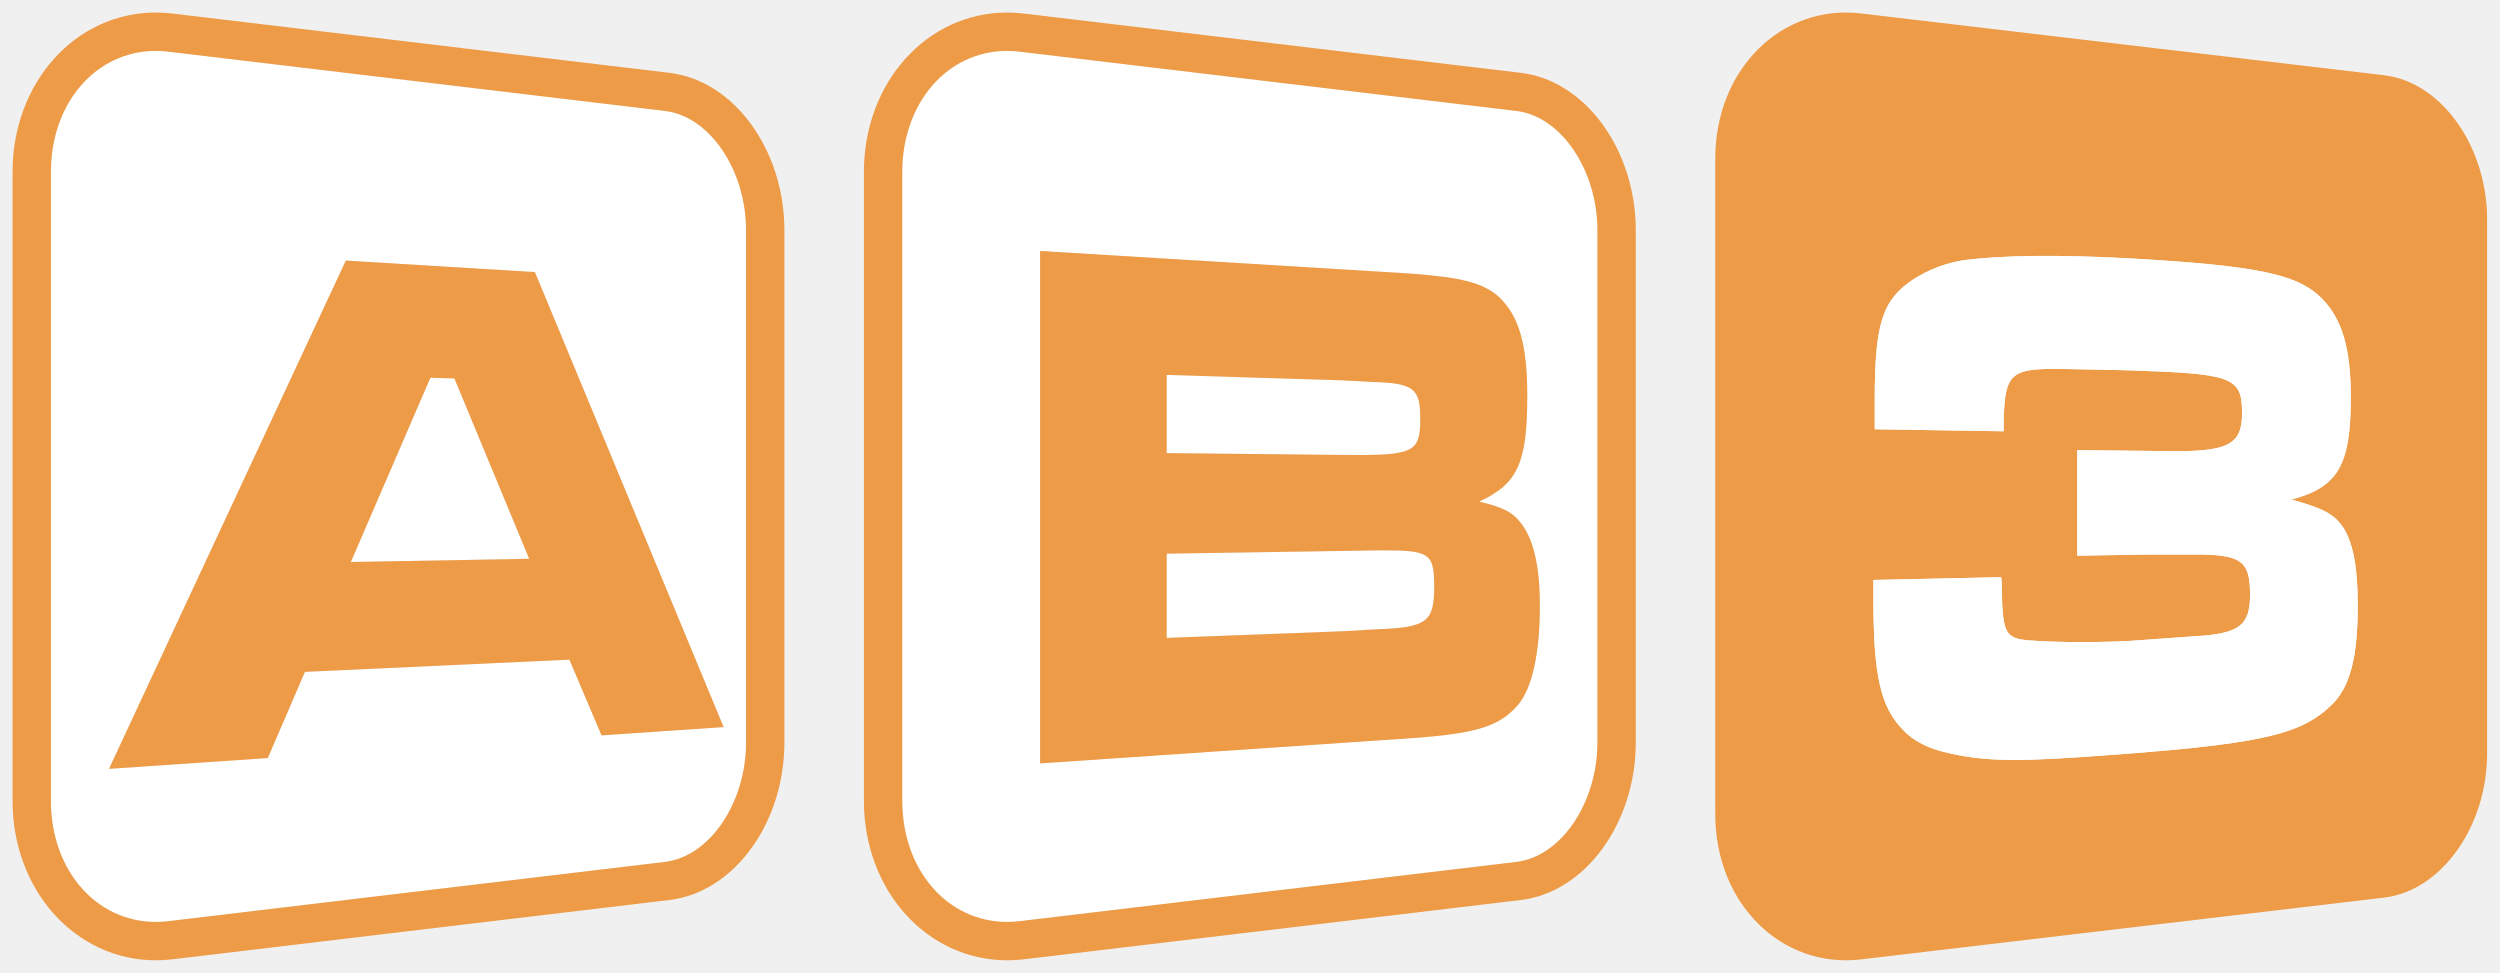
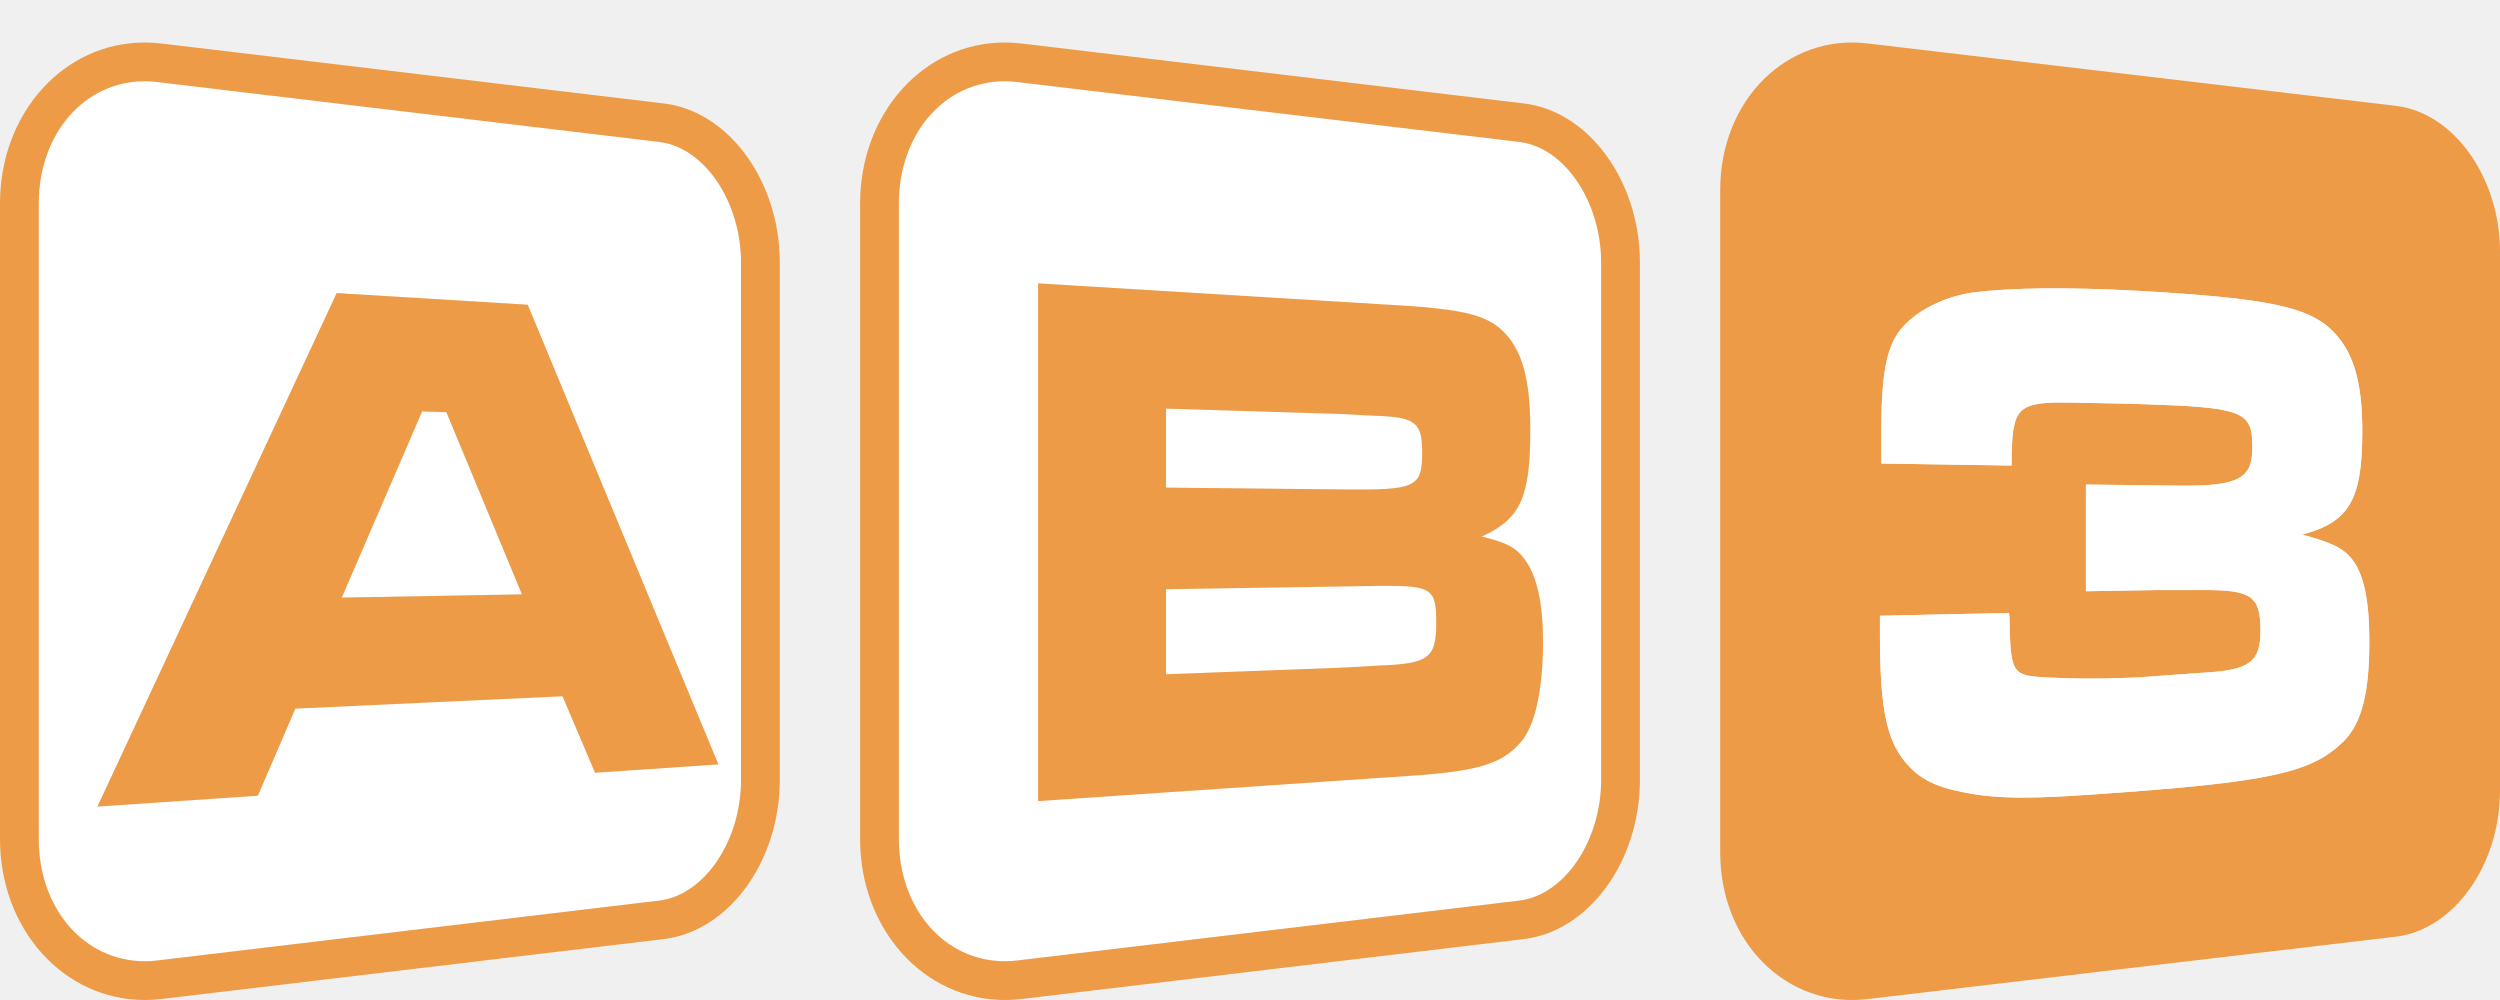
- <svg xmlns="http://www.w3.org/2000/svg" version="1.1" id="Layer_1" x="0px" y="0px" width="497.893px" height="193.75px" viewBox="0 0 497.893 193.75" enable-background="new 0 0 497.893 193.75" xml:space="preserve">
-   <g>
-     <path fill="none" d="M381.126,55.586c3.093-1.954,6.561-3.269,10.254-3.807c7.466-0.928,18.452-1.108,32.921-0.313   c-14.47-0.796-25.457-0.614-32.924,0.313c-3.693,0.537-7.16,1.853-10.255,3.807c-6.246,4.117-7.757,8.815-7.757,24.047   c0,1.696,0,3.691,0,5.858h0.003c0-2.167,0-4.162,0-5.858C373.368,64.401,374.88,59.703,381.126,55.586z" />
-     <path fill="none" d="M404.167,127.544c5.428,0.381,11.389,0.434,16.657,0.234c1.083-0.048,2.182-0.09,3.266-0.131l12.906-0.929   c8.963-0.496,11.117-2.111,11.117-8.244c0-3.418-0.427-5.433-2.045-6.591c1.616,1.158,2.042,3.173,2.042,6.587   c0,6.135-2.155,7.748-11.117,8.244l-12.906,0.931c-1.084,0.041-2.183,0.083-3.267,0.131c-5.266,0.198-11.229,0.146-16.656-0.235   c-2.124-0.179-3.418-0.474-4.212-1.532C400.746,127.07,402.041,127.366,404.167,127.544z" />
-     <path fill="none" d="M432.19,89.849c11.6,0.13,14.333-1.371,14.333-7.517c0-3.785-0.48-5.772-3.897-6.902   c3.414,1.13,3.895,3.117,3.895,6.901c0,6.146-2.733,7.646-14.334,7.517l-18.487-0.209v21.031h0.003V89.64L432.19,89.849z" />
-     <path fill="none" d="M373.094,119.037v-3.533l25.441-0.558c0-0.001,0-0.001,0-0.002l-25.444,0.558v3.533   c0,15.402,1.378,21.787,6.011,26.428c1.319,1.406,3.162,2.604,5.409,3.473c-2.245-0.868-4.087-2.067-5.405-3.472   C374.472,140.824,373.094,134.439,373.094,119.037z" />
-     <path fill="#FFFFFF" d="M132.44,22.094L33.437,10.282c-0.804-0.096-1.615-0.145-2.41-0.145c-11.907,0-20.887,10.364-20.887,24.107   v125.264c0,13.74,8.983,24.102,20.896,24.103c0.001,0,0.001,0,0.002,0c0.792,0,1.6-0.048,2.401-0.144l99.001-11.813   c8.901-1.063,16.144-11.74,16.144-23.801V45.896C148.583,33.832,141.342,23.155,132.44,22.094z M119.799,146.451l-6.406-15.078   l-52.665,2.434l-7.395,17.166l-31.625,2.147L68.872,51.895l37.659,2.293l37.586,90.616L119.799,146.451z" />
-     <polygon fill="#FFFFFF" points="85.715,75.229 69.875,111.926 105.391,111.285 90.497,75.372  " />
-     <path fill="#ED9B47" d="M133.345,14.508L34.342,2.697c-1.103-0.132-2.219-0.199-3.315-0.199C15.031,2.498,2.5,16.442,2.5,34.244   v125.264c0,17.798,12.534,31.74,28.535,31.742c0.001,0,0.001,0,0.002,0c1.092,0,2.203-0.066,3.305-0.197l99.003-11.813   c12.828-1.533,22.877-15.319,22.877-31.387V45.896C156.223,29.824,146.174,16.038,133.345,14.508z M148.583,147.854   c0,12.061-7.242,22.737-16.144,23.801l-99.001,11.813c-0.801,0.096-1.609,0.144-2.401,0.144c0,0-0.001,0-0.002,0   c-11.913-0.001-20.896-10.362-20.896-24.103V34.244c0-13.743,8.979-24.107,20.887-24.107c0.795,0,1.606,0.049,2.41,0.145   l99.003,11.812c8.901,1.061,16.143,11.738,16.143,23.802V147.854z" />
-     <path fill="#FFFFFF" d="M301.994,22.094L202.99,10.282c-0.804-0.096-1.615-0.145-2.41-0.145c-11.909,0-20.889,10.364-20.889,24.108   v125.263c0,13.74,8.983,24.103,20.896,24.103h0c0.793,0,1.602-0.048,2.404-0.144l99.002-11.811   c8.9-1.063,16.143-11.741,16.143-23.803V45.896C318.137,33.832,310.896,23.155,301.994,22.094z M302.272,140.448   c-3.609,4.147-8.117,5.54-19.758,6.466l-15.152,1.032l-60.217,4.091V49.981l60.098,3.666l13.703,0.837   c10.068,0.755,14.398,1.833,17.506,4.595c4.031,3.731,5.717,9.463,5.717,19.684c0,13.445-1.895,17.604-9.58,21.126   c4.932,1.211,6.729,2.148,8.42,4.424c2.519,3.336,3.67,8.815,3.67,16.317C306.679,130.137,305.108,137.193,302.272,140.448z" />
-     <path fill="#FFFFFF" d="M274.96,109.605l-7.484,0.116l-35.117,0.546v16.769l35.005-1.315l7.143-0.406   c9.683-0.362,11.125-1.524,11.124-8.42C285.631,110.125,284.745,109.59,274.96,109.605z" />
-     <path fill="#FFFFFF" d="M282.856,83.427c0-6.091-1.238-7.108-9.612-7.362l-6.001-0.32l-34.884-1.076v15.577l35.005,0.359   C281.515,90.753,282.856,90.219,282.856,83.427z" />
-     <path fill="#ED9B47" d="M302.898,14.508L203.896,2.697c-1.103-0.132-2.218-0.199-3.315-0.199   c-15.997,0-28.528,13.945-28.528,31.747v125.263c0,17.799,12.534,31.741,28.535,31.742c0,0,0,0,0.001,0   c1.093,0,2.206-0.066,3.308-0.197l99.004-11.811c12.828-1.533,22.876-15.32,22.876-31.389V45.896   C325.775,29.824,315.727,16.038,302.898,14.508z M318.137,147.854c0,12.062-7.242,22.739-16.143,23.803l-99.002,11.811   c-0.802,0.096-1.611,0.144-2.404,0.144h0c-11.913,0-20.896-10.362-20.896-24.103V34.245c0-13.744,8.98-24.108,20.889-24.108   c0.795,0,1.606,0.049,2.41,0.145l99.004,11.812c8.901,1.061,16.143,11.738,16.143,23.802V147.854z" />
-     <path fill="#ED9B47" d="M474.797,14.985L370.613,2.677c-15.765-1.864-29.005,11.057-29.005,28.926v130.547   c0,17.868,13.24,30.78,29.005,28.923l104.185-12.31c11.49-1.36,20.531-14.216,20.531-28.759V43.745   C495.329,29.205,486.288,16.343,474.797,14.985z M464.547,140.215c-3.193,3.138-6.805,5.154-13.789,6.672   c-7.126,1.555-17.912,2.627-35.938,3.869c-14.862,1.039-20.95,0.715-27.929-1.066c-0.835-0.211-1.63-0.465-2.38-0.754   c-2.247-0.868-4.09-2.066-5.409-3.473c-4.633-4.641-6.011-11.025-6.011-26.428v-3.533l25.444-0.558c0,0.001,0,0.001,0,0.002h0.003   c0.126,0.747,0.126,1.337,0.126,1.788c0.071,5.277,0.267,7.909,1.288,9.274c0.794,1.059,2.088,1.354,4.212,1.532   c5.428,0.381,11.391,0.434,16.656,0.235c1.084-0.048,2.183-0.09,3.267-0.131l12.906-0.931c8.962-0.496,11.117-2.109,11.117-8.244   c0-3.414-0.426-5.429-2.042-6.587c-1.616-1.157-4.422-1.46-9.181-1.449l-8.963,0.002l-14.223,0.235v-0.002h-0.003V89.639   l18.487,0.209c11.601,0.129,14.334-1.371,14.334-7.517c0-3.784-0.48-5.771-3.895-6.901c-3.014-0.997-8.312-1.326-17.579-1.634   l-2.656-0.083l-11.305-0.228c-10.753-0.205-11.782,0.807-12.036,10.326c0,0.443,0,1.191,0,2.083l-25.682-0.403c0,0,0,0,0-0.001   h-0.003c0-2.167,0-4.162,0-5.858c0-15.231,1.511-19.93,7.757-24.047c3.095-1.954,6.562-3.27,10.255-3.807   c7.467-0.928,18.454-1.109,32.924-0.313c1.146,0.063,2.309,0.13,3.499,0.206c25.015,1.577,31.643,3.501,36.2,9.635   c2.899,3.957,4.185,9.436,4.185,17.838c0,13.557-2.571,17.882-11.82,20.349c6.336,1.763,8.393,2.85,10.218,5.422   c2.031,3.095,2.989,7.954,2.989,15.661C469.571,130.719,468.083,136.621,464.547,140.215z" />
-     <path fill="#ED9B47" d="M68.872,51.895L21.708,153.12l31.625-2.147l7.395-17.166l52.665-2.434l6.406,15.078l24.318-1.646   l-37.586-90.616L68.872,51.895z M69.875,111.926l15.84-36.697l4.782,0.143l14.894,35.914L69.875,111.926z" />
-     <path fill="#ED9B47" d="M294.589,99.889c7.686-3.522,9.58-7.681,9.58-21.126c0-10.221-1.686-15.952-5.717-19.684   c-3.107-2.762-7.438-3.84-17.506-4.595l-13.703-0.837l-60.098-3.666v102.056l60.217-4.091l15.152-1.032   c11.641-0.926,16.148-2.318,19.758-6.466c2.836-3.255,4.406-10.312,4.406-19.818c0-7.502-1.151-12.981-3.67-16.317   C301.318,102.037,299.521,101.1,294.589,99.889z M232.359,74.668l34.884,1.076l6.001,0.32c8.374,0.254,9.612,1.271,9.612,7.362   c0,6.792-1.342,7.326-15.492,7.177l-35.005-0.359V74.668z M274.507,125.314l-7.143,0.406l-35.005,1.315v-16.769l35.117-0.546   l7.484-0.116c9.785-0.016,10.671,0.52,10.671,7.289C285.632,123.79,284.189,124.952,274.507,125.314z" />
-     <path fill="#FFFFFF" d="M456.364,99.493c9.249-2.467,11.82-6.792,11.82-20.349c0-8.402-1.285-13.881-4.185-17.838   c-4.558-6.134-11.186-8.058-36.2-9.635c-1.19-0.076-2.353-0.143-3.499-0.206c-14.469-0.795-25.455-0.614-32.921,0.313   c-3.693,0.538-7.161,1.853-10.254,3.807c-6.246,4.117-7.758,8.815-7.758,24.047c0,1.696,0,3.691,0,5.858c0,0,0,0,0,0.001   l25.682,0.403c0-0.893,0-1.64,0-2.083c0.254-9.519,1.283-10.531,12.036-10.326l11.305,0.228l2.656,0.083   c9.268,0.308,14.565,0.638,17.579,1.634c3.417,1.13,3.897,3.117,3.897,6.902c0,6.146-2.733,7.647-14.333,7.517l-18.488-0.209v21.03   v0.002l14.223-0.235l8.963-0.002c4.759-0.011,7.564,0.292,9.181,1.449c1.618,1.158,2.045,3.173,2.045,6.591   c0,6.133-2.154,7.748-11.117,8.244l-12.906,0.929c-1.084,0.041-2.183,0.083-3.266,0.131c-5.269,0.199-11.229,0.146-16.657-0.234   c-2.126-0.178-3.421-0.474-4.215-1.535c-1.021-1.365-1.217-3.997-1.288-9.274c0-0.451,0-1.041-0.126-1.788h-0.003l-25.441,0.558   v3.533c0,15.402,1.378,21.787,6.012,26.427c1.318,1.404,3.16,2.604,5.405,3.472c0.75,0.289,1.545,0.543,2.38,0.754   c6.979,1.781,13.066,2.105,27.929,1.066c18.026-1.242,28.813-2.314,35.938-3.869c6.984-1.518,10.596-3.534,13.789-6.672   c3.536-3.594,5.024-9.496,5.024-19.639c0-7.707-0.958-12.566-2.989-15.661C464.757,102.343,462.7,101.256,456.364,99.493z" />
+ <svg xmlns="http://www.w3.org/2000/svg" version="1.1" width="50" height="20" viewBox="0 0 50 20" id="Layer_1" xml:space="preserve">
+   <defs id="defs36" />
+   <g transform="matrix(0.1014551,0,0,0.1014551,-0.2536404,0.59665)" id="g4">
+     <path d="m 381.126,55.586 c 3.093,-1.954 6.561,-3.269 10.254,-3.807 7.466,-0.928 18.452,-1.108 32.921,-0.313 -14.47,-0.796 -25.457,-0.614 -32.924,0.313 -3.693,0.537 -7.16,1.853 -10.255,3.807 -6.246,4.117 -7.757,8.815 -7.757,24.047 0,1.696 0,3.691 0,5.858 h 0.003 c 0,-2.167 0,-4.162 0,-5.858 0,-15.232 1.512,-19.93 7.758,-24.047 z" id="path6" style="fill:none" />
+     <path d="m 404.167,127.544 c 5.428,0.381 11.389,0.434 16.657,0.234 1.083,-0.048 2.182,-0.09 3.266,-0.131 l 12.906,-0.929 c 8.963,-0.496 11.117,-2.111 11.117,-8.244 0,-3.418 -0.427,-5.433 -2.045,-6.591 1.616,1.158 2.042,3.173 2.042,6.587 0,6.135 -2.155,7.748 -11.117,8.244 l -12.906,0.931 c -1.084,0.041 -2.183,0.083 -3.267,0.131 -5.266,0.198 -11.229,0.146 -16.656,-0.235 -2.124,-0.179 -3.418,-0.474 -4.212,-1.532 0.794,1.061 2.089,1.357 4.215,1.535 z" id="path8" style="fill:none" />
+     <path d="m 432.19,89.849 c 11.6,0.13 14.333,-1.371 14.333,-7.517 0,-3.785 -0.48,-5.772 -3.897,-6.902 3.414,1.13 3.895,3.117 3.895,6.901 0,6.146 -2.733,7.646 -14.334,7.517 L 413.7,89.639 v 21.031 h 0.003 V 89.64 l 18.487,0.209 z" id="path10" style="fill:none" />
+     <path d="m 373.094,119.037 v -3.533 l 25.441,-0.558 c 0,-0.001 0,-0.001 0,-0.002 l -25.444,0.558 v 3.533 c 0,15.402 1.378,21.787 6.011,26.428 1.319,1.406 3.162,2.604 5.409,3.473 -2.245,-0.868 -4.087,-2.067 -5.405,-3.472 -4.634,-4.64 -6.012,-11.025 -6.012,-26.427 z" id="path12" style="fill:none" />
+     <path d="M 132.44,22.094 33.437,10.282 c -0.804,-0.096 -1.615,-0.145 -2.41,-0.145 -11.907,0 -20.887,10.364 -20.887,24.107 v 125.264 c 0,13.74 8.983,24.102 20.896,24.103 10e-4,0 10e-4,0 0.002,0 0.792,0 1.6,-0.048 2.401,-0.144 l 99.001,-11.813 c 8.901,-1.063 16.144,-11.74 16.144,-23.801 V 45.896 C 148.583,33.832 141.342,23.155 132.44,22.094 z m -12.641,124.357 -6.406,-15.078 -52.665,2.434 -7.395,17.166 -31.625,2.147 47.164,-101.225 37.659,2.293 37.586,90.616 -24.318,1.647 z" id="path14" style="fill:#ffffff" />
+     <polygon points="105.391,111.285 90.497,75.372 85.715,75.229 69.875,111.926 " id="polygon16" style="fill:#ffffff" />
+     <path d="M 133.345,14.508 34.342,2.697 C 33.239,2.565 32.123,2.498 31.027,2.498 15.031,2.498 2.5,16.442 2.5,34.244 v 125.264 c 0,17.798 12.534,31.74 28.535,31.742 0.001,0 0.001,0 0.002,0 1.092,0 2.203,-0.066 3.305,-0.197 l 99.003,-11.813 c 12.828,-1.533 22.877,-15.319 22.877,-31.387 V 45.896 C 156.223,29.824 146.174,16.038 133.345,14.508 z m 15.238,133.346 c 0,12.061 -7.242,22.737 -16.144,23.801 l -99.001,11.813 c -0.801,0.096 -1.609,0.144 -2.401,0.144 0,0 -10e-4,0 -0.002,0 C 19.122,183.611 10.139,173.25 10.139,159.509 V 34.244 c 0,-13.743 8.979,-24.107 20.887,-24.107 0.795,0 1.606,0.049 2.41,0.145 l 99.003,11.812 c 8.901,1.061 16.143,11.738 16.143,23.802 v 101.958 z" id="path18" style="fill:#ed9b47" />
+     <path d="M 301.994,22.094 202.99,10.282 c -0.804,-0.096 -1.615,-0.145 -2.41,-0.145 -11.909,0 -20.889,10.364 -20.889,24.108 v 125.263 c 0,13.74 8.983,24.103 20.896,24.103 h 0 c 0.793,0 1.602,-0.048 2.404,-0.144 l 99.002,-11.811 c 8.9,-1.063 16.143,-11.741 16.143,-23.803 V 45.896 c 10e-4,-12.064 -7.24,-22.741 -16.142,-23.802 z m 0.278,118.354 c -3.609,4.147 -8.117,5.54 -19.758,6.466 l -15.152,1.032 -60.217,4.091 V 49.981 l 60.098,3.666 13.703,0.837 c 10.068,0.755 14.398,1.833 17.506,4.595 4.031,3.731 5.717,9.463 5.717,19.684 0,13.445 -1.895,17.604 -9.58,21.126 4.932,1.211 6.729,2.148 8.42,4.424 2.519,3.336 3.67,8.815 3.67,16.317 0,9.507 -1.571,16.563 -4.407,19.818 z" id="path20" style="fill:#ffffff" />
+     <path d="m 274.96,109.605 -7.484,0.116 -35.117,0.546 v 16.769 l 35.005,-1.315 7.143,-0.406 c 9.683,-0.362 11.125,-1.524 11.124,-8.42 0,-6.77 -0.886,-7.305 -10.671,-7.29 z" id="path22" style="fill:#ffffff" />
+     <path d="m 282.856,83.427 c 0,-6.091 -1.238,-7.108 -9.612,-7.362 l -6.001,-0.32 -34.884,-1.076 v 15.577 l 35.005,0.359 c 14.151,0.148 15.492,-0.386 15.492,-7.178 z" id="path24" style="fill:#ffffff" />
+     <path d="M 302.898,14.508 203.896,2.697 c -1.103,-0.132 -2.218,-0.199 -3.315,-0.199 -15.997,0 -28.528,13.945 -28.528,31.747 v 125.263 c 0,17.799 12.534,31.741 28.535,31.742 0,0 0,0 0.001,0 1.093,0 2.206,-0.066 3.308,-0.197 l 99.004,-11.811 c 12.828,-1.533 22.876,-15.32 22.876,-31.389 V 45.896 C 325.775,29.824 315.727,16.038 302.898,14.508 z m 15.239,133.346 c 0,12.062 -7.242,22.739 -16.143,23.803 l -99.002,11.811 c -0.802,0.096 -1.611,0.144 -2.404,0.144 h 0 c -11.913,0 -20.896,-10.362 -20.896,-24.103 V 34.245 c 0,-13.744 8.98,-24.108 20.889,-24.108 0.795,0 1.606,0.049 2.41,0.145 l 99.004,11.812 c 8.901,1.061 16.143,11.738 16.143,23.802 v 101.958 z" id="path26" style="fill:#ed9b47" />
+     <path d="M 474.797,14.985 370.613,2.677 C 354.848,0.813 341.608,13.734 341.608,31.603 V 162.15 c 0,17.868 13.24,30.78 29.005,28.923 l 104.185,-12.31 c 11.49,-1.36 20.531,-14.216 20.531,-28.759 V 43.745 c 0,-14.54 -9.041,-27.402 -20.532,-28.76 z m -10.25,125.23 c -3.193,3.138 -6.805,5.154 -13.789,6.672 -7.126,1.555 -17.912,2.627 -35.938,3.869 -14.862,1.039 -20.95,0.715 -27.929,-1.066 -0.835,-0.211 -1.63,-0.465 -2.38,-0.754 -2.247,-0.868 -4.09,-2.066 -5.409,-3.473 -4.633,-4.641 -6.011,-11.025 -6.011,-26.428 v -3.533 l 25.444,-0.558 c 0,10e-4 0,10e-4 0,0.002 h 0.003 c 0.126,0.747 0.126,1.337 0.126,1.788 0.071,5.277 0.267,7.909 1.288,9.274 0.794,1.059 2.088,1.354 4.212,1.532 5.428,0.381 11.391,0.434 16.656,0.235 1.084,-0.048 2.183,-0.09 3.267,-0.131 l 12.906,-0.931 c 8.962,-0.496 11.117,-2.109 11.117,-8.244 0,-3.414 -0.426,-5.429 -2.042,-6.587 -1.616,-1.157 -4.422,-1.46 -9.181,-1.449 l -8.963,0.002 -14.223,0.235 v -0.002 h -0.003 V 89.639 l 18.487,0.209 c 11.601,0.129 14.334,-1.371 14.334,-7.517 0,-3.784 -0.48,-5.771 -3.895,-6.901 -3.014,-0.997 -8.312,-1.326 -17.579,-1.634 l -2.656,-0.083 -11.305,-0.228 c -10.753,-0.205 -11.782,0.807 -12.036,10.326 0,0.443 0,1.191 0,2.083 l -25.682,-0.403 c 0,0 0,0 0,-0.001 h -0.003 c 0,-2.167 0,-4.162 0,-5.858 0,-15.231 1.511,-19.93 7.757,-24.047 3.095,-1.954 6.562,-3.27 10.255,-3.807 7.467,-0.928 18.454,-1.109 32.924,-0.313 1.146,0.063 2.309,0.13 3.499,0.206 25.015,1.577 31.643,3.501 36.2,9.635 2.899,3.957 4.185,9.436 4.185,17.838 0,13.557 -2.571,17.882 -11.82,20.349 6.336,1.763 8.393,2.85 10.218,5.422 2.031,3.095 2.989,7.954 2.989,15.661 0.001,10.143 -1.487,16.045 -5.023,19.639 z" id="path28" style="fill:#ed9b47" />
+     <path d="m 68.872,51.895 -47.164,101.225 31.625,-2.147 7.395,-17.166 52.665,-2.434 6.406,15.078 24.318,-1.646 -37.586,-90.616 -37.659,-2.294 z m 1.003,60.031 15.84,-36.697 4.782,0.143 14.894,35.914 -35.516,0.64 z" id="path30" style="fill:#ed9b47" />
+     <path d="m 294.589,99.889 c 7.686,-3.522 9.58,-7.681 9.58,-21.126 0,-10.221 -1.686,-15.952 -5.717,-19.684 -3.107,-2.762 -7.438,-3.84 -17.506,-4.595 l -13.703,-0.837 -60.098,-3.666 v 102.056 l 60.217,-4.091 15.152,-1.032 c 11.641,-0.926 16.148,-2.318 19.758,-6.466 2.836,-3.255 4.406,-10.312 4.406,-19.818 0,-7.502 -1.151,-12.981 -3.67,-16.317 -1.69,-2.276 -3.487,-3.213 -8.419,-4.424 z m -62.23,-25.221 34.884,1.076 6.001,0.32 c 8.374,0.254 9.612,1.271 9.612,7.362 0,6.792 -1.342,7.326 -15.492,7.177 L 232.359,90.244 V 74.668 z m 42.148,50.646 -7.143,0.406 -35.005,1.315 v -16.769 l 35.117,-0.546 7.484,-0.116 c 9.785,-0.016 10.671,0.52 10.671,7.289 0.001,6.897 -1.442,8.059 -11.124,8.421 z" id="path32" style="fill:#ed9b47" />
+     <path d="m 456.364,99.493 c 9.249,-2.467 11.82,-6.792 11.82,-20.349 0,-8.402 -1.285,-13.881 -4.185,-17.838 -4.558,-6.134 -11.186,-8.058 -36.2,-9.635 -1.19,-0.076 -2.353,-0.143 -3.499,-0.206 -14.469,-0.795 -25.455,-0.614 -32.921,0.313 -3.693,0.538 -7.161,1.853 -10.254,3.807 -6.246,4.117 -7.758,8.815 -7.758,24.047 0,1.696 0,3.691 0,5.858 0,0 0,0 0,0.001 l 25.682,0.403 c 0,-0.893 0,-1.64 0,-2.083 0.254,-9.519 1.283,-10.531 12.036,-10.326 l 11.305,0.228 2.656,0.083 c 9.268,0.308 14.565,0.638 17.579,1.634 3.417,1.13 3.897,3.117 3.897,6.902 0,6.146 -2.733,7.647 -14.333,7.517 L 413.701,89.64 v 21.03 0.002 l 14.223,-0.235 8.963,-0.002 c 4.759,-0.011 7.564,0.292 9.181,1.449 1.618,1.158 2.045,3.173 2.045,6.591 0,6.133 -2.154,7.748 -11.117,8.244 l -12.906,0.929 c -1.084,0.041 -2.183,0.083 -3.266,0.131 -5.269,0.199 -11.229,0.146 -16.657,-0.234 -2.126,-0.178 -3.421,-0.474 -4.215,-1.535 -1.021,-1.365 -1.217,-3.997 -1.288,-9.274 0,-0.451 0,-1.041 -0.126,-1.788 h -0.003 l -25.441,0.558 v 3.533 c 0,15.402 1.378,21.787 6.012,26.427 1.318,1.404 3.16,2.604 5.405,3.472 0.75,0.289 1.545,0.543 2.38,0.754 6.979,1.781 13.066,2.105 27.929,1.066 18.026,-1.242 28.813,-2.314 35.938,-3.869 6.984,-1.518 10.596,-3.534 13.789,-6.672 3.536,-3.594 5.024,-9.496 5.024,-19.639 0,-7.707 -0.958,-12.566 -2.989,-15.661 -1.825,-2.574 -3.882,-3.661 -10.218,-5.424 z" id="path34" style="fill:#ffffff" />
  </g>
</svg>
